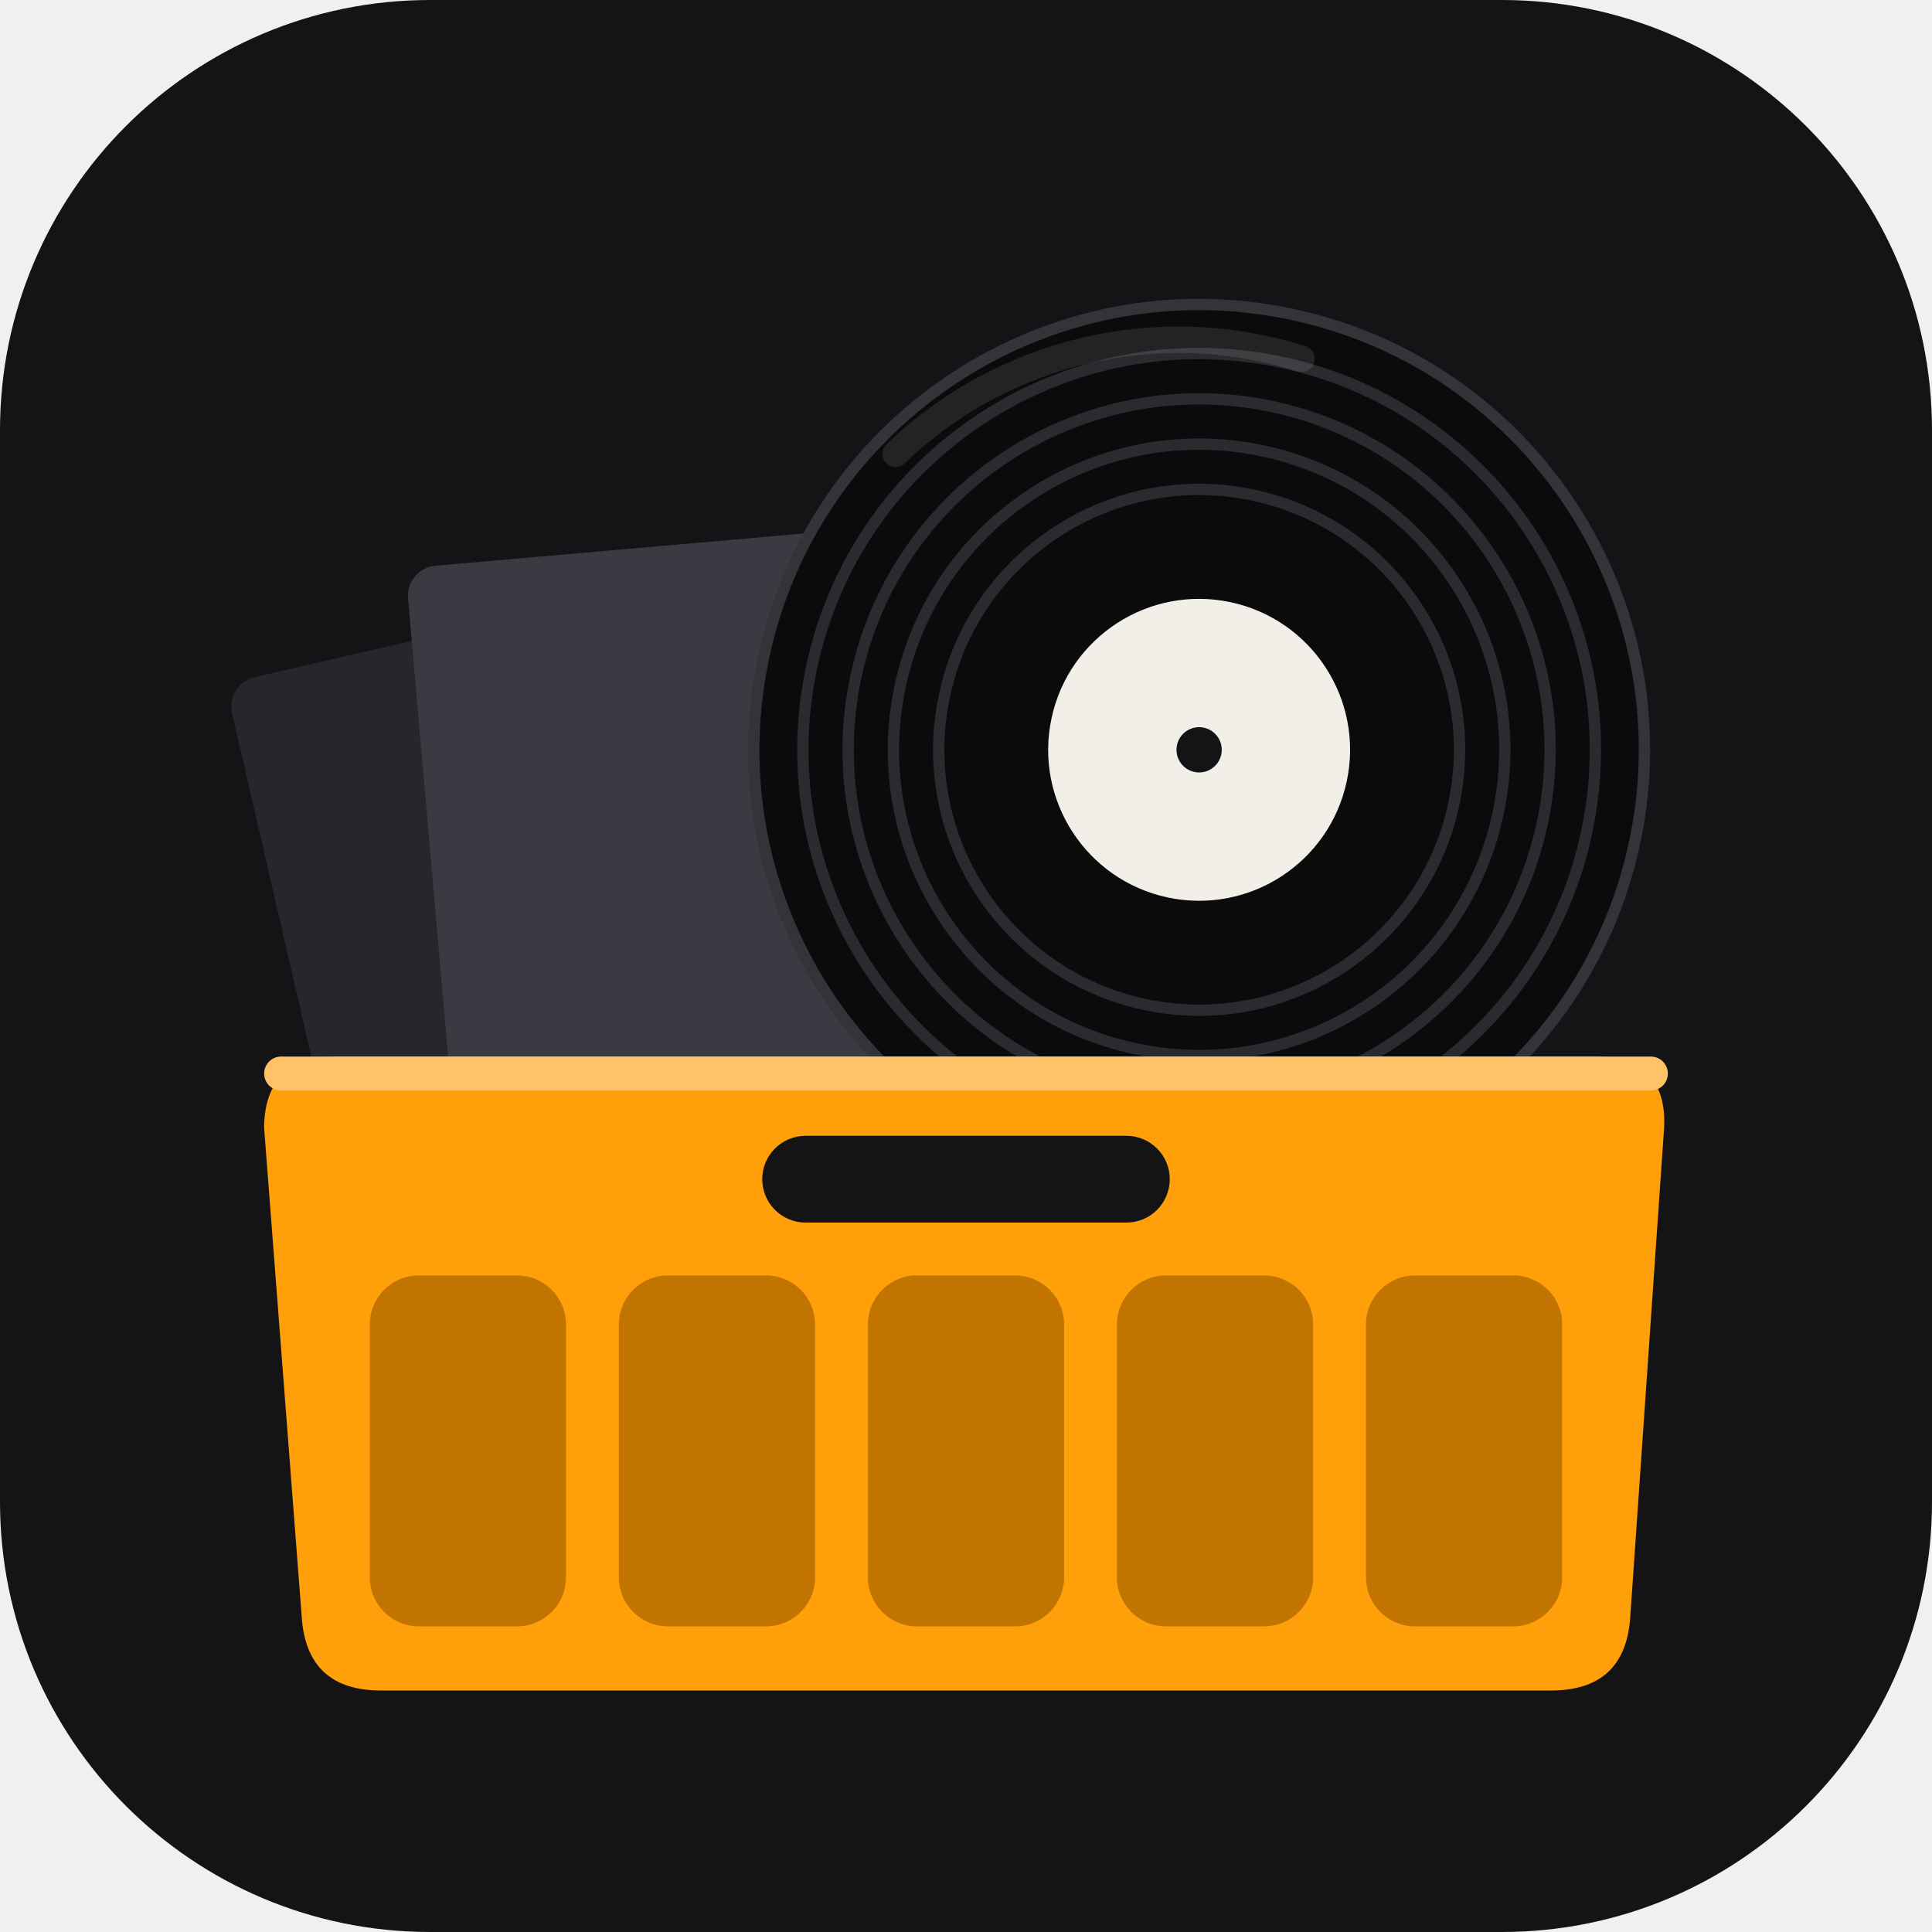
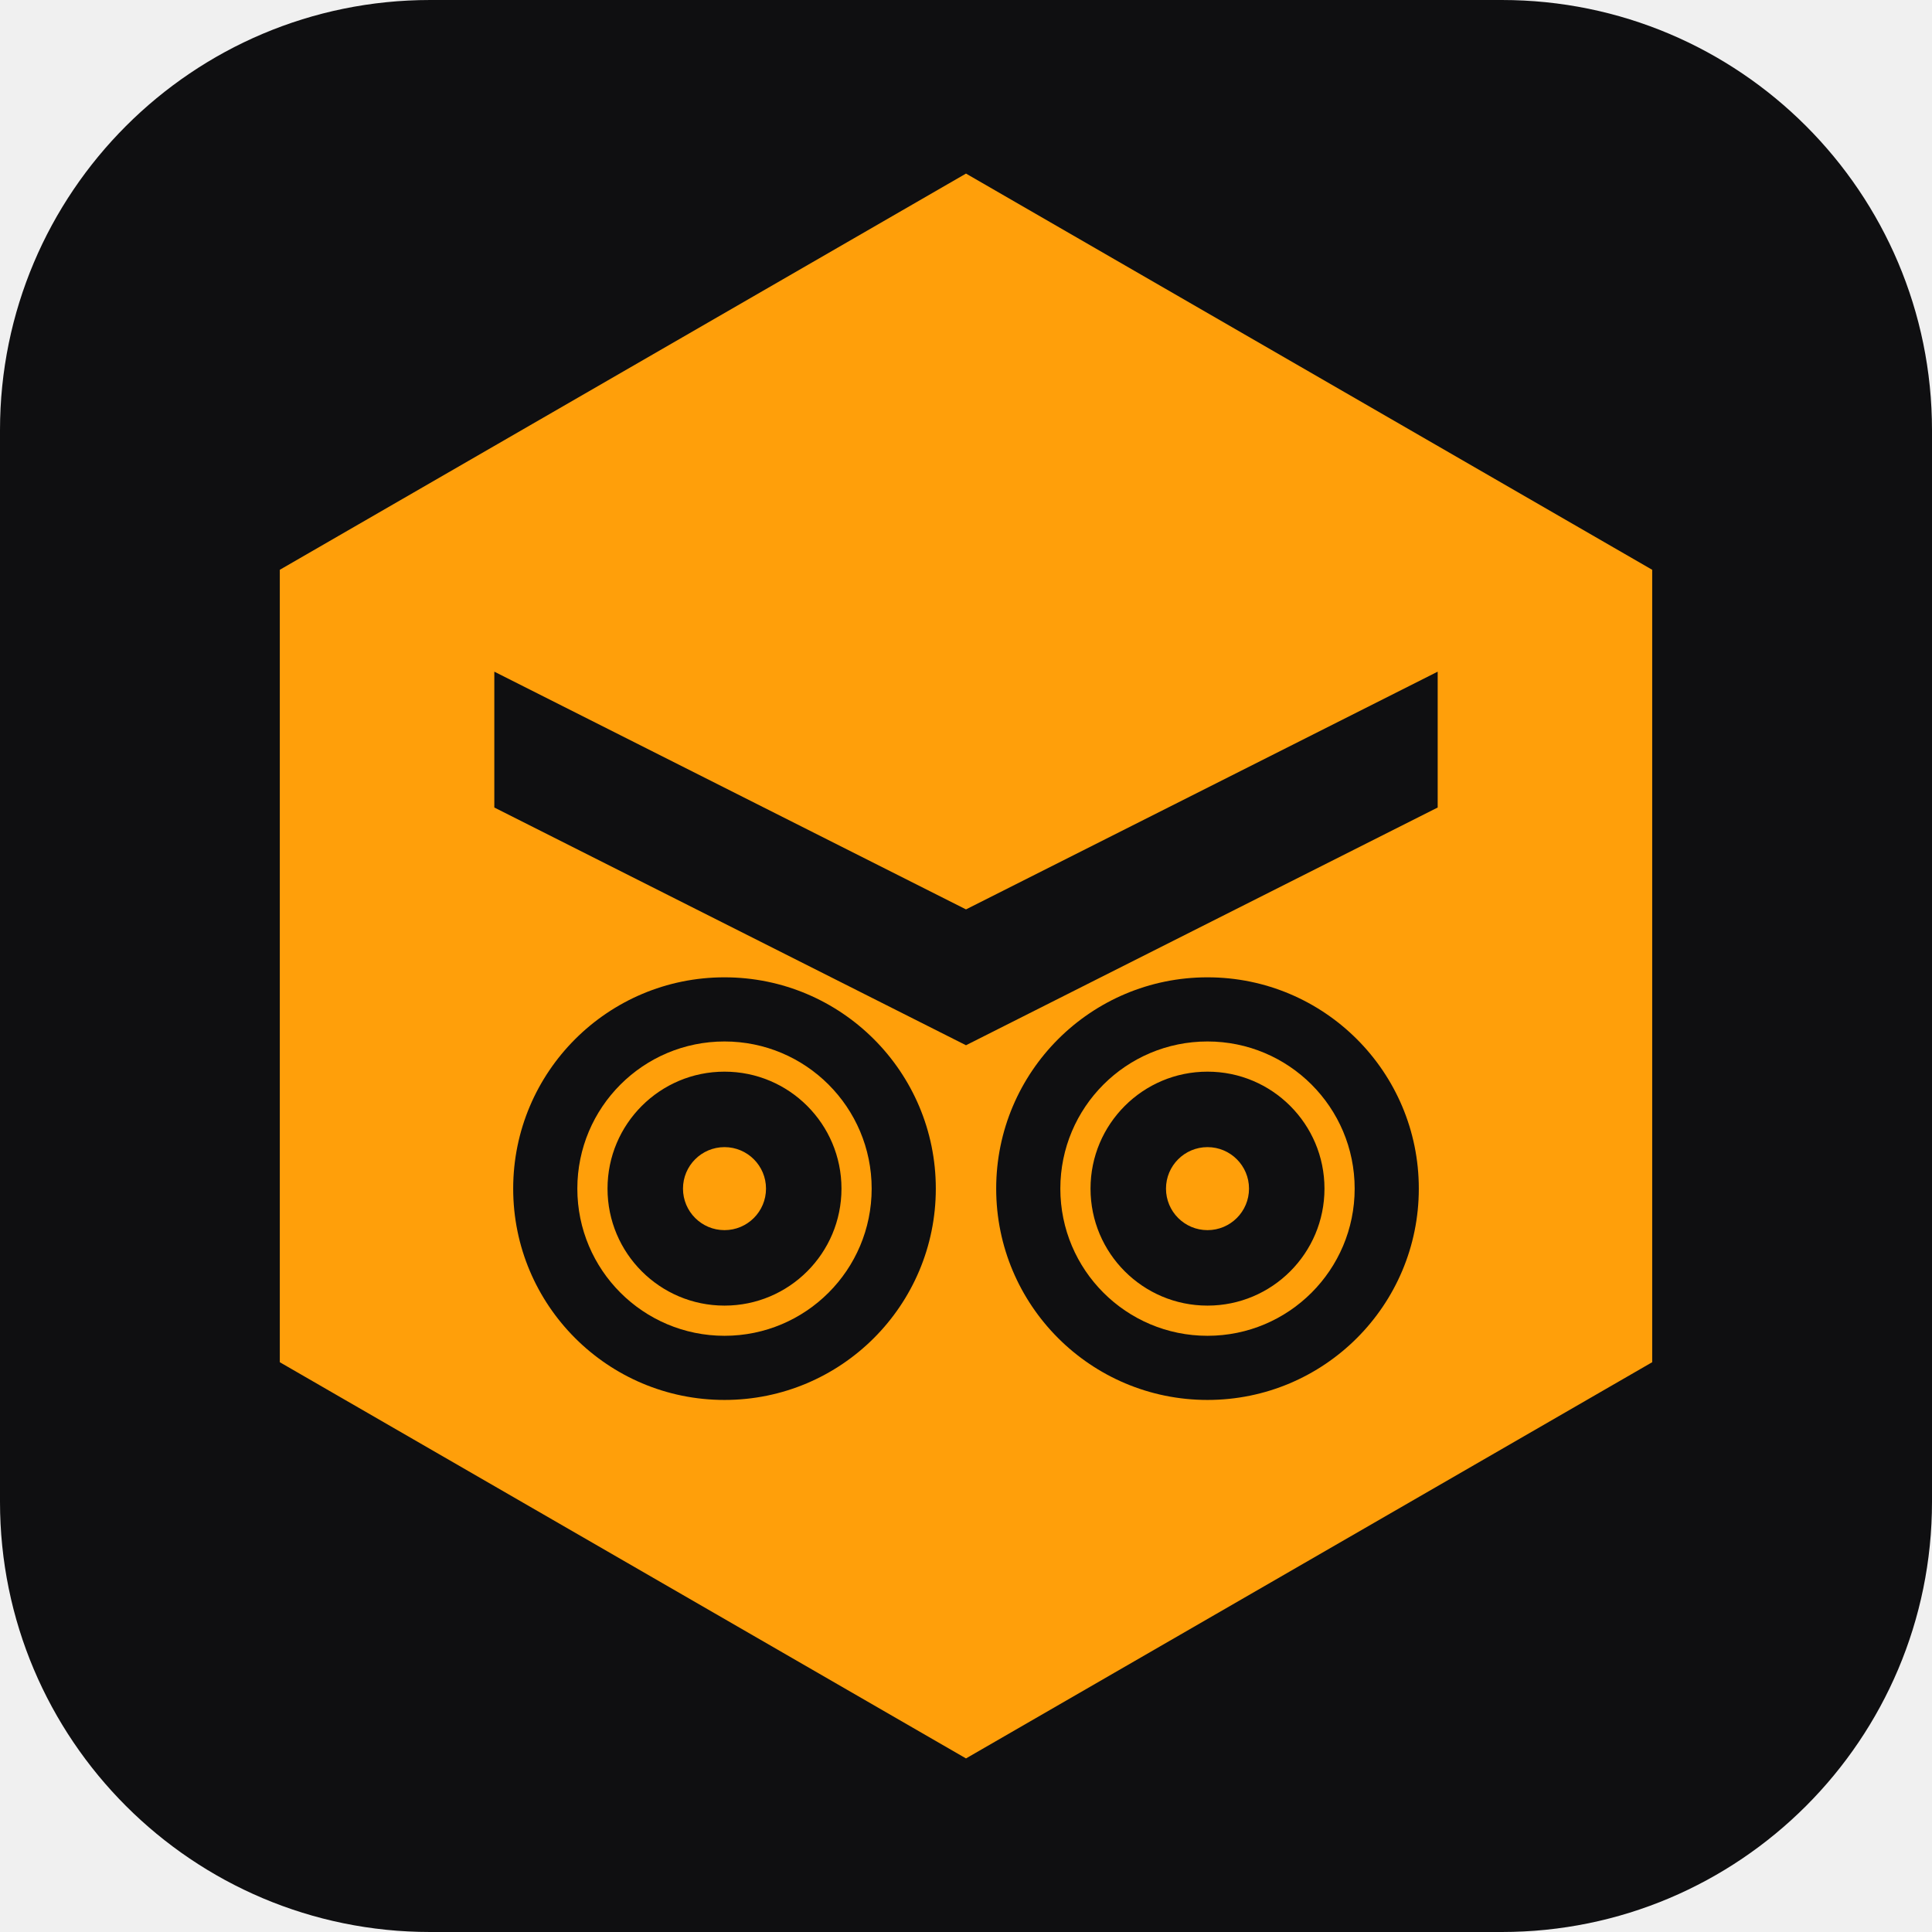
<svg xmlns="http://www.w3.org/2000/svg" viewBox="0 0 1024 1024">
-   <rect width="1024" height="1024" rx="228" fill="#141416" />
-   <rect x="190" y="318" width="318" height="318" rx="16" fill="#26262c" transform="rotate(-13 350 650)" />
-   <rect x="246" y="286" width="318" height="318" rx="16" fill="#3a3a42" transform="rotate(-5 405 650)" />
-   <g transform="rotate(12 584 640)">
-     <circle cx="584" cy="392" r="236" fill="#0b0b0c" stroke="#33333a" stroke-width="6" />
-     <circle cx="584" cy="392" r="210" fill="none" stroke="#2a2a30" stroke-width="6" />
-     <circle cx="584" cy="392" r="186" fill="none" stroke="#2a2a30" stroke-width="6" />
-     <circle cx="584" cy="392" r="162" fill="none" stroke="#2a2a30" stroke-width="6" />
-     <circle cx="584" cy="392" r="138" fill="none" stroke="#2a2a30" stroke-width="6" />
-     <circle cx="584" cy="392" r="80" fill="#f2efe8" />
-     <circle cx="584" cy="392" r="12" fill="#141416" />
-     <path d="M 394 272 A 216 216 0 0 1 594 178" fill="none" stroke="#fff" stroke-opacity=".10" stroke-width="14" stroke-linecap="round" />
-   </g>
-   <path d="M 140 598 Q 140 560 180 560 H 844 Q 884 560 882 598 L 864 858 Q 861 896 822 896 H 202 Q 163 896 160 858 Z" fill="#ff9f0a" />
-   <rect x="140" y="560" width="744" height="18" rx="9" fill="#ffc266" />
-   <rect x="404" y="602" width="216" height="46" rx="23" fill="#141416" />
-   <rect x="196.0" y="676" width="104.0" height="186" rx="26" fill="#c27400" />
-   <rect x="328.0" y="676" width="104.0" height="186" rx="26" fill="#c27400" />
-   <rect x="460.0" y="676" width="104.0" height="186" rx="26" fill="#c27400" />
-   <rect x="592.0" y="676" width="104.0" height="186" rx="26" fill="#c27400" />
-   <rect x="724.0" y="676" width="104.0" height="186" rx="26" fill="#c27400" />
+   <rect width="1024" height="1024" rx="228" fill="#0f0f11" />
+   <path d="M 512.0 92.0 L 875.7 302.0 L 875.7 722.0 L 512.0 932.0 L 148.3 722.0 L 148.3 302.0 Z M 262 356 L 512 482 L 762 356 L 762 428 L 512 554 L 262 428 Z M 496 630 A 112 112 0 1 0 272 630 A 112 112 0 1 0 496 630 Z M 752 630 A 112 112 0 1 0 528 630 A 112 112 0 1 0 752 630 Z" fill="#ff9f0a" fill-rule="evenodd" />
+   <circle cx="384" cy="630" r="70" fill="none" stroke="#ff9f0a" stroke-width="16" />
+   <circle cx="384" cy="630" r="22" fill="#ff9f0a" />
+   <circle cx="640" cy="630" r="70" fill="none" stroke="#ff9f0a" stroke-width="16" />
+   <circle cx="640" cy="630" r="22" fill="#ff9f0a" />
</svg>
